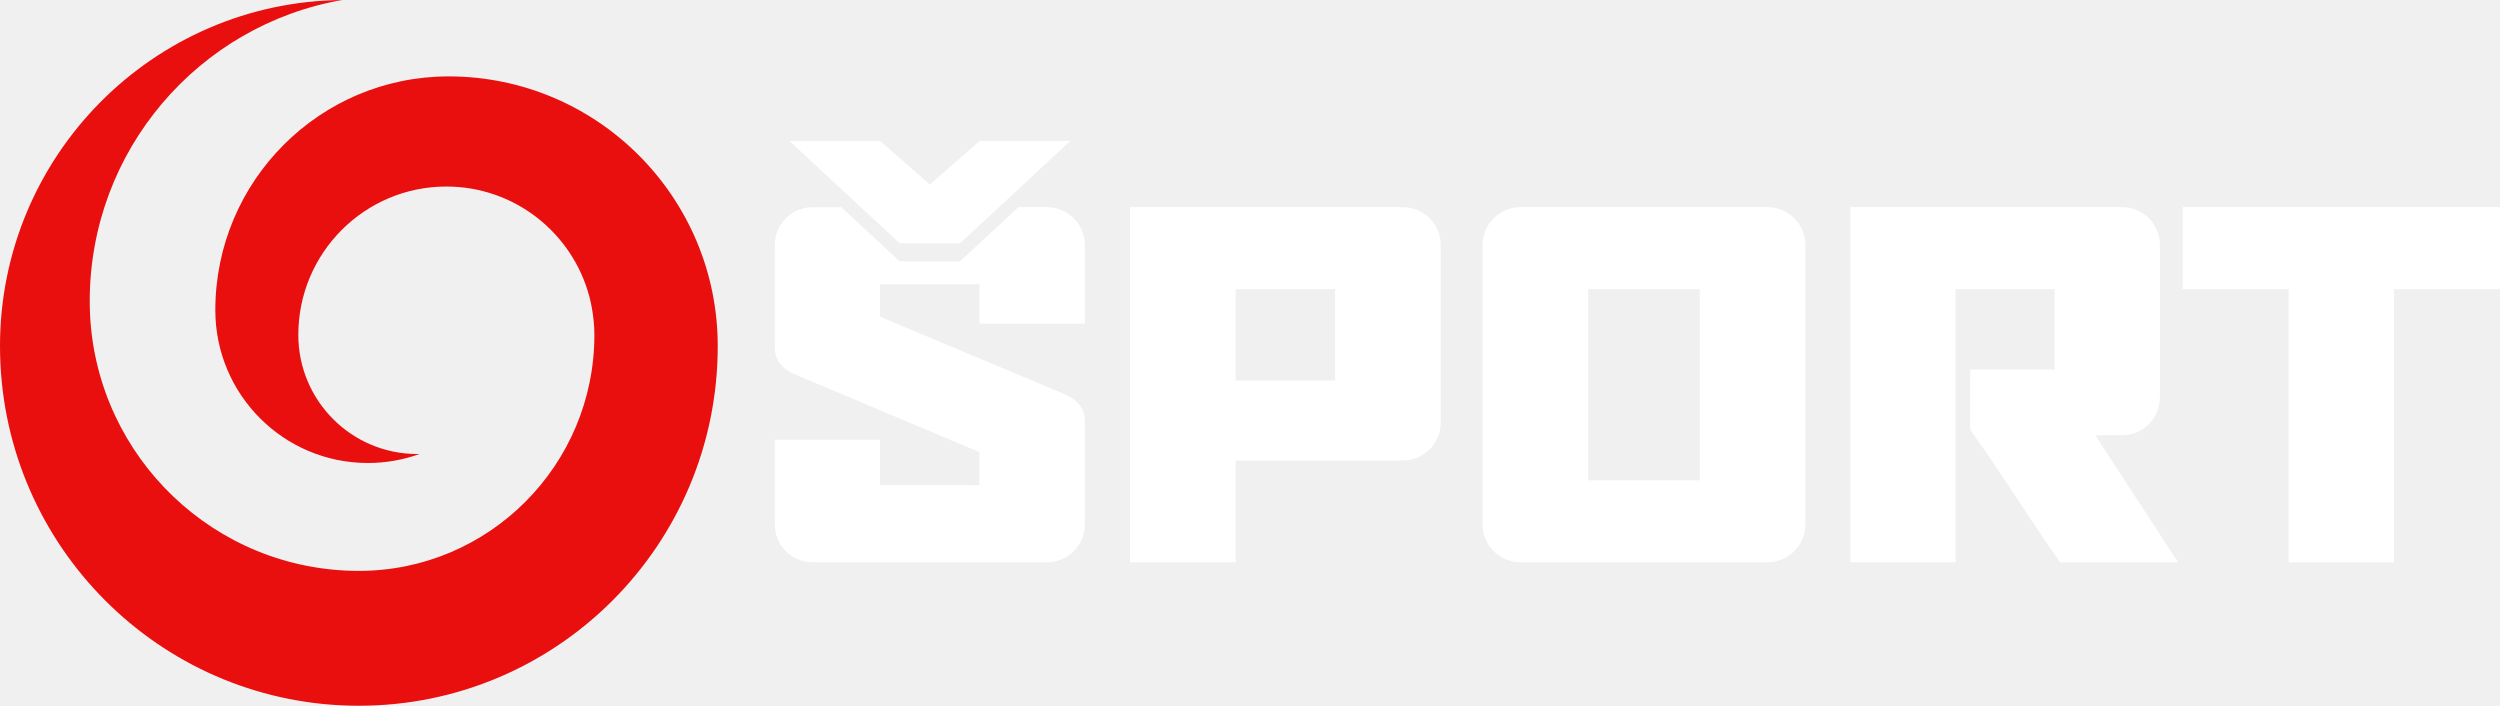
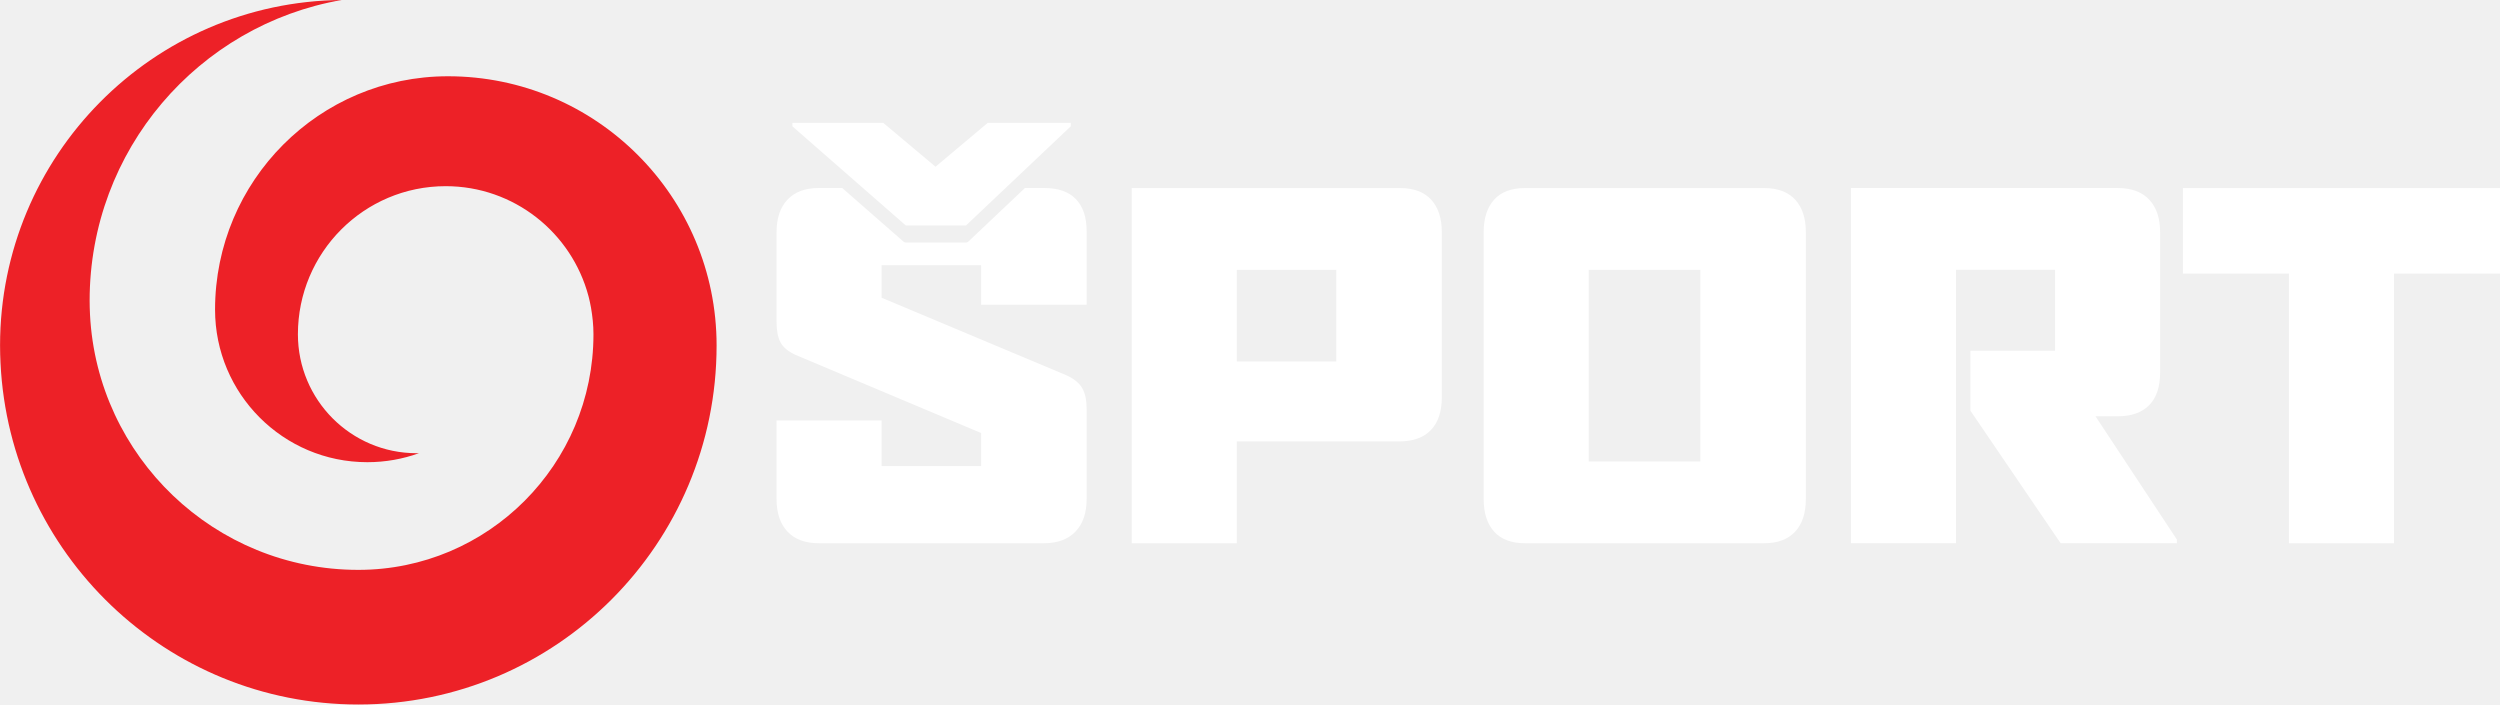
- <svg xmlns="http://www.w3.org/2000/svg" width="800" height="225.84" version="1.1" viewBox="0 0 800 225.84">
-   <g fill="#fff">
-     <path d="m361.62 66.293v113.63h33.801v-32.569h53.493c6.693 4e-4 12.119-5.425 12.12-12.118v-56.827c-3.9e-4 -6.693-5.427-12.119-12.12-12.118zm33.801 26.224h31.825v29.231h-31.825z" stroke-width=".959" />
-     <path d="m486.55 66.293c-6.693-3.94e-4 -12.119 5.425-12.12 12.118v89.396c3.8e-4 6.693 5.427 12.119 12.12 12.118h79.04c6.693 4e-4 12.119-5.425 12.12-12.118v-89.396c-3.8e-4 -6.693-5.427-12.119-12.12-12.118zm21.667 26.224h35.705v61.185l-35.705 2.3e-4z" stroke-width=".959" />
-     <path d="m679.06 66.28-86.954 0.013v113.63h33.676v-87.408h31.71v25.735h-27.044v19.275c10.025 13.825 18.908 28.475 28.795 42.398h37.743l-26.521-40.663h8.595c6.693-3.7e-4 12.119-5.427 12.118-12.12v-48.743c-3.8e-4 -6.693-5.426-12.118-12.118-12.118z" stroke-width=".959" />
-     <path d="m698.48 66.293v26.224h33.902v87.419h33.715v-87.419h33.902v-26.224z" stroke-width=".959" />
-     <g transform="matrix(.96299 0 0 .96299 -44.109 -131.88)">
-       <path d="m325.36 205.79h-9.504c-6.95-4.1e-4 -12.585 5.635-12.586 12.585v34.084c0 3.944 2.42 6.938 6.211 8.695l61.766 26.015v11.006l-33.023-0.049v-15.086h-34.951l-2e-3 28.164c4e-4 6.95 5.635 12.585 12.586 12.584h77.861c6.95-4e-4 12.584-5.634 12.584-12.584v-34.473c0-4.117-2.705-7.144-6.877-8.865l-61.201-25.678v-10.787h33.023v13.092h35.055v-26.121c-4e-4 -6.95-5.634-12.583-12.584-12.583h-9.506l-19.391 18.003h-20.07z" stroke-width=".996" />
-       <path d="m308.14 183.79 36.618 34h20.072l36.618-34h-30.126l-16.527 14.494-16.527-14.494z" stroke-width=".992" />
+ <svg xmlns="http://www.w3.org/2000/svg" width="800" height="225.45" version="1.1" viewBox="0 0 800 225.45" xml:space="preserve">
+   <g transform="matrix(1.3333 0 0 -1.3333 479.27 1018.1)">
+     <path d="m-251.96 745.29c-30.866 0-55.887-25.073-55.887-56.01 0-20.218 16.362-36.615 36.545-36.615 4.347 0 8.518 0.762 12.383 2.156h-0.561c-15.731 0-28.482 12.778-28.482 28.544 0 19.631 15.871 35.546 35.467 35.546 16.415 0 30.226-11.183 34.267-26.37 0.026-0.105 0.053-0.228 0.088-0.333 0.202-0.815 0.377-1.639 0.526-2.471 0.359-2.077 0.587-4.189 0.587-6.371 0-31.234-25.266-56.544-56.43-56.544-34.503 0-62.679 27.15-64.405 61.294-0.053 1.104-0.088 2.208-0.088 3.321 0 36.16 26.142 66.193 60.514 72.161-45.362-0.403-82.012-37.369-82.012-82.923 0-1.437 0.044-2.857 0.114-4.268 2.217-45.607 39.814-81.898 85.877-81.898 47.482 0 85.982 38.57 85.982 86.166 9e-3 35.686-28.868 64.616-64.484 64.616" fill="#ed2127" />
+     <g fill="#fff">
+       <path d="m-38.742 698.82h-23.881v-21.98h23.881zm22.707-38.438c-1.744-1.823-4.294-2.734-7.642-2.734h-38.946v-24.434h-25.214v85.246h64.379c3.278 0 5.767-0.929 7.484-2.787 1.709-1.858 2.559-4.461 2.559-7.809v-39.612c0-3.427-0.876-6.047-2.62-7.87" />
+       <path d="m48.625 698.82h-26.782v-45.975h26.782zm22.768-62.819c-1.718-1.858-4.207-2.787-7.476-2.787h-57.359c-3.269 0-5.74 0.929-7.423 2.787-1.665 1.858-2.506 4.47-2.506 7.809v64.055c0 3.348 0.841 5.951 2.506 7.809 1.683 1.858 4.154 2.787 7.423 2.787h57.359c3.269 0 5.758-0.929 7.476-2.787 1.709-1.858 2.559-4.461 2.559-7.809v-64.055c0-3.339-0.85-5.951-2.559-7.809" />
+       <path d="m135.1 633.22-21.647 31.804v14.39h20.306v19.421h-23.767v-65.615h-25.214v85.246h64.046c3.269 0 5.784-0.929 7.537-2.787 1.744-1.858 2.62-4.461 2.62-7.809v-33.697c0-3.427-0.876-6.029-2.62-7.817-1.753-1.779-4.268-2.673-7.537-2.673h-5.355l19.526-29.569v-0.894z" />
+       <path d="m215.11 697.93v-64.721h-25.214v64.721h-25.441v20.534h76.096v-20.534z" />
+       <path d="m-98.66 690.46v17.633c0 3.348-0.859 5.916-2.568 7.695-1.709 1.788-4.242 2.682-7.59 2.682h-4.654l-13.601-12.874c-0.149-0.131-0.342-0.21-0.535-0.21h-14.46c-0.193 0-0.368 0.07-0.517 0.193l-14.741 12.892h-5.609c-3.269 0-5.784-0.938-7.528-2.796-1.753-1.858-2.62-4.461-2.62-7.809v-21.533c0-2.086 0.316-3.725 0.946-4.908 0.631-1.192 1.84-2.2 3.628-3.015l44.52-18.746v-7.923h-23.881v10.937h-25.214v-18.86c0-3.348 0.868-5.951 2.62-7.809 1.744-1.867 4.259-2.796 7.528-2.796h54.011c3.269 0 5.802 0.929 7.581 2.796 1.788 1.858 2.682 4.461 2.682 7.809v21.647c0 2.086-0.351 3.742-1.06 4.969-0.71 1.227-1.954 2.244-3.733 3.067l-44.415 18.632v7.809h23.881v-9.482z" />
+       <path d="m-102.47 733.28-25.143-23.794h-14.46l-27.212 23.794v0.824h21.813l12.541-10.525 12.532 10.525h19.929z" />
    </g>
  </g>
-   <g transform="matrix(5.1831 0 0 -5.1831 143.55 24.449)" fill="#ea0f0f">
-     <path d="m0 0c-7.954 0-14.402-6.461-14.402-14.432 0-5.211 4.216-9.436 9.417-9.436 1.121 0 2.196 0.197 3.193 0.557-0.049-1e-3 -0.098-2e-3 -0.147-2e-3 -4.053 0-7.339 3.293-7.339 7.355 0 5.058 4.092 9.158 9.14 9.158 4.231 0 7.788-2.882 8.829-6.793 7e-3 -0.029 0.015-0.059 0.022-0.088 0.054-0.209 0.098-0.422 0.136-0.636 0.094-0.534 0.152-1.08 0.152-1.641 0-8.047-6.51-14.571-14.54-14.571-8.891 0-16.151 6.997-16.596 15.795-0.013 0.285-0.021 0.57-0.021 0.857 0 9.316 6.735 17.055 15.593 18.594-11.689-0.104-21.133-9.631-21.133-21.369 0-0.369 0.01-0.736 0.028-1.1 0.572-11.751 10.26-21.103 22.129-21.103 12.237 0 22.156 9.941 22.156 22.203 0 9.196-7.439 16.652-16.617 16.652" fill="#ea0f0f" />
-   </g>
</svg>
